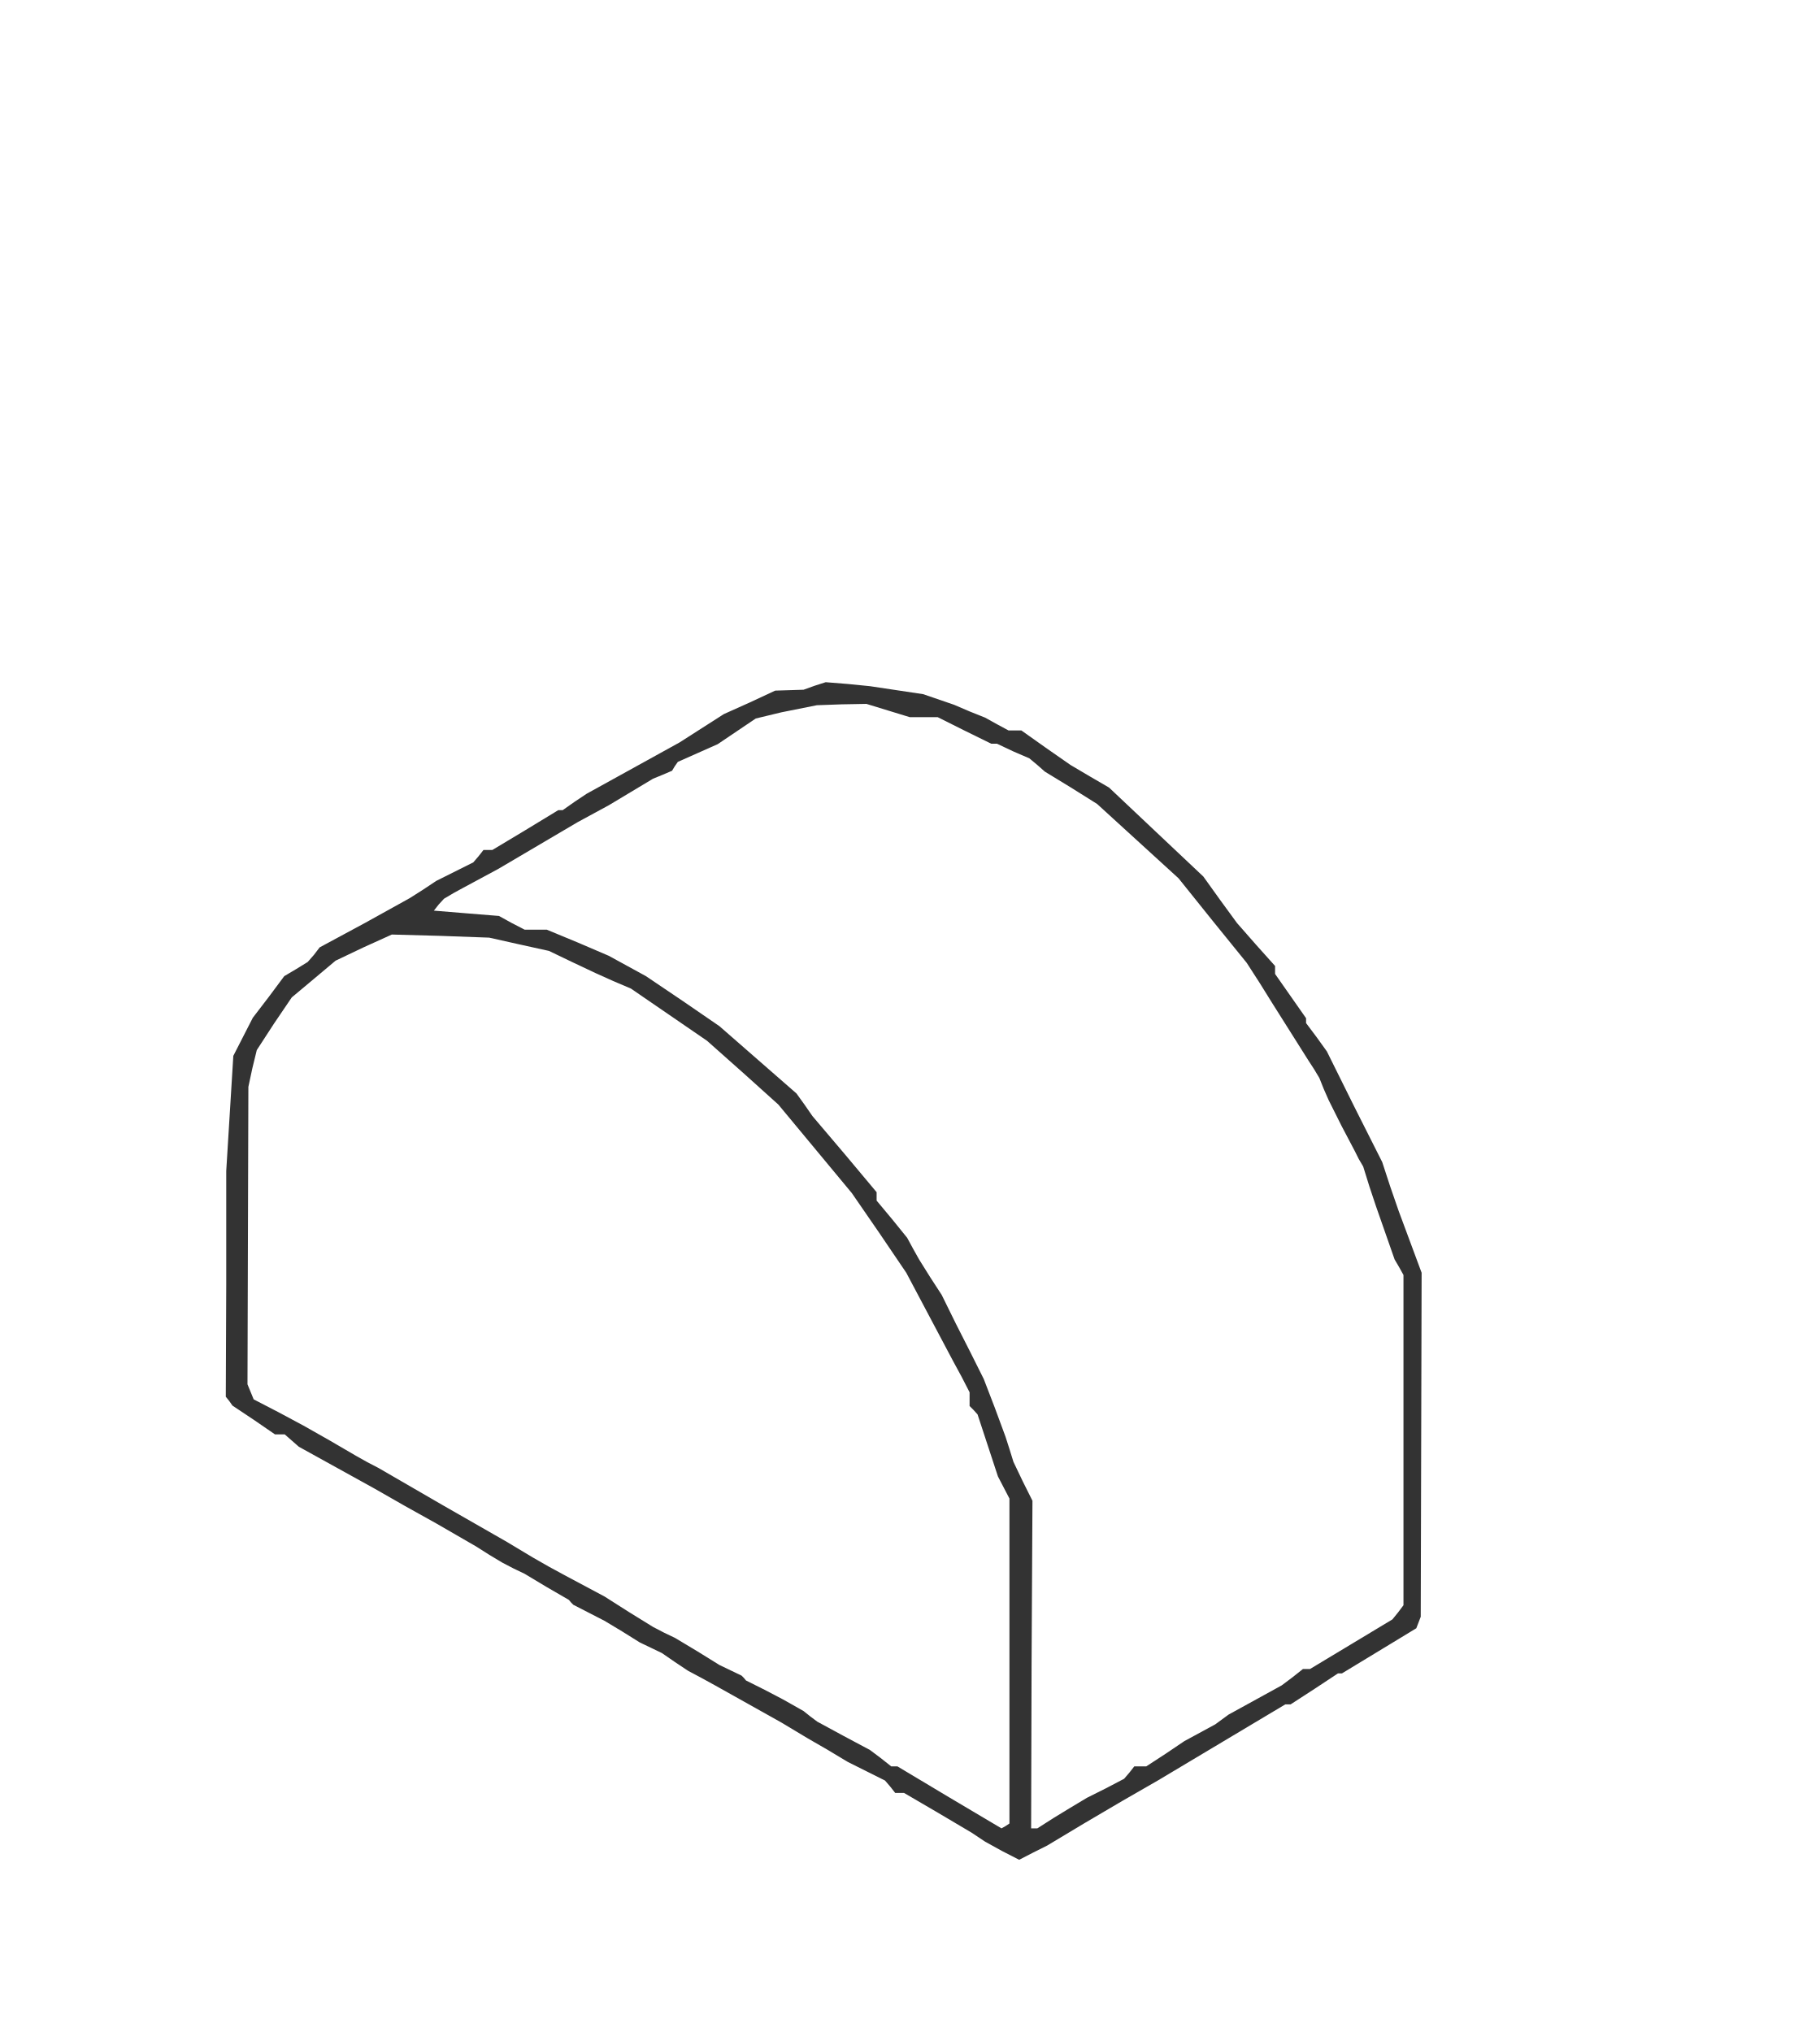
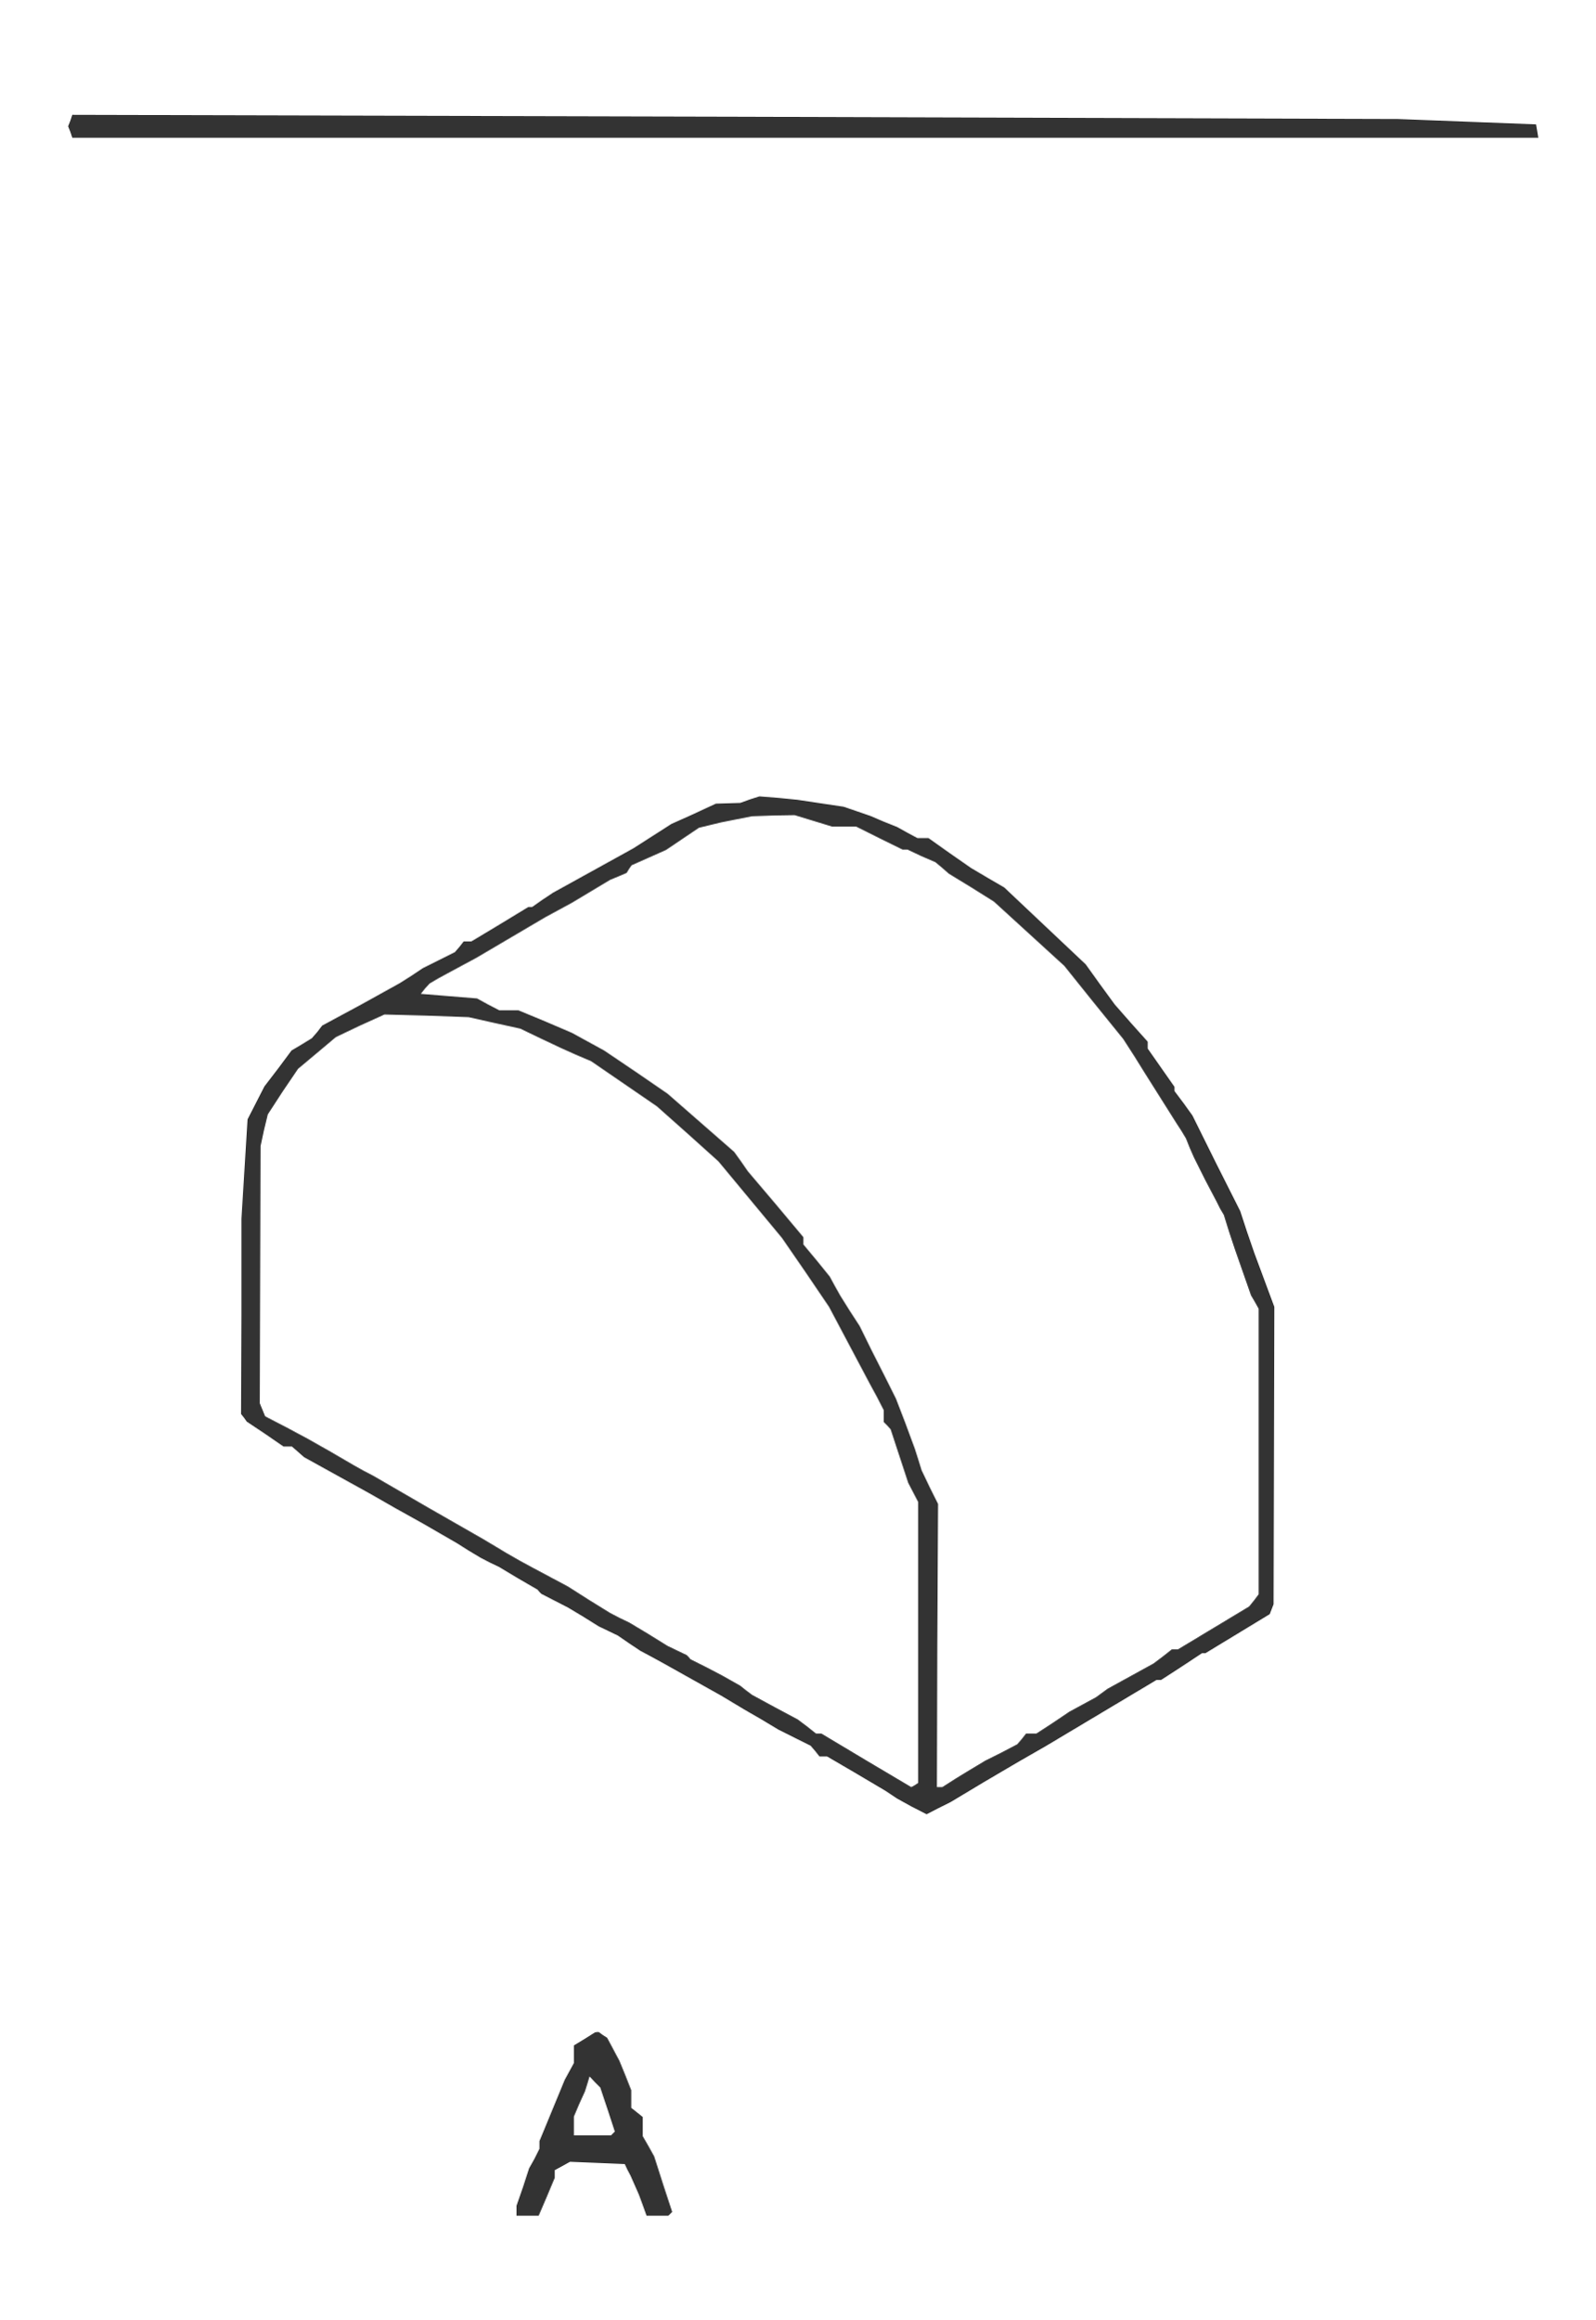
- <svg xmlns="http://www.w3.org/2000/svg" version="1.0" width="411" height="459" viewBox="0 0 411 459" preserveAspectRatio="xMidYMid meet">
-   <g transform="translate(0,459) scale(0.1,-0.1)" fill="#333" stroke="none">
-     <path d="M1840 3041 l-25 -9 -32 -1 -32 -1 -58 -27 -58 -26 -50 -32 -50 -32 -105 -58 -105 -58 -27 -18 -27 -19 -5 0 -5 0 -74 -45 -75 -45 -10 0 -10 0 -11 -14 -12 -14 -42 -21 -42 -21 -30 -20 -30 -19 -101 -56 -102 -55 -13 -17 -14 -16 -26 -16 -27 -16 -35 -47 -36 -47 -22 -43 -22 -43 -8 -130 -8 -130 0 -255 -1 -255 8 -10 7 -10 48 -32 48 -33 11 0 11 0 16 -14 16 -14 85 -47 85 -47 70 -40 70 -39 45 -26 45 -26 30 -19 30 -18 25 -13 25 -12 50 -30 50 -29 5 -6 5 -5 35 -18 35 -18 40 -24 40 -25 25 -12 25 -12 29 -20 30 -20 30 -16 31 -17 75 -42 75 -42 30 -18 30 -18 45 -26 45 -27 42 -21 42 -21 12 -14 11 -14 10 0 10 0 77 -45 76 -45 15 -10 15 -10 38 -21 39 -20 31 16 32 16 85 51 85 50 40 23 40 23 144 86 144 86 6 0 6 0 54 35 53 35 5 0 4 0 84 51 84 51 5 13 5 13 1 389 1 388 -26 70 -26 70 -19 55 -18 55 -63 125 -62 125 -23 32 -24 32 0 5 0 6 -35 50 -35 50 0 9 0 9 -43 48 -43 49 -38 52 -38 53 -106 100 -107 101 -43 25 -44 26 -56 39 -55 39 -15 0 -14 0 -26 14 -27 15 -35 14 -35 15 -35 12 -35 12 -60 9 -60 9 -50 5 -50 4 -25 -8z m166 -56 l49 -15 31 0 32 0 60 -30 61 -30 6 0 7 0 36 -17 37 -16 18 -15 17 -15 59 -36 59 -37 92 -84 92 -84 77 -96 77 -95 29 -45 28 -45 41 -65 41 -65 13 -20 12 -20 10 -25 11 -25 29 -58 30 -57 9 -18 10 -17 14 -45 15 -45 21 -60 21 -60 10 -17 10 -18 0 -373 0 -373 -12 -16 -13 -16 -93 -56 -93 -56 -8 0 -8 0 -24 -19 -24 -18 -60 -33 -60 -33 -15 -11 -15 -11 -35 -19 -35 -19 -43 -29 -43 -28 -13 0 -14 0 -11 -14 -12 -14 -42 -22 -42 -21 -20 -12 -20 -12 -36 -22 -36 -23 -7 0 -7 0 1 370 2 370 -22 44 -21 44 -9 29 -9 28 -24 65 -25 65 -15 30 -15 30 -33 65 -32 65 -26 40 -25 40 -14 25 -13 24 -34 42 -35 42 0 10 0 9 -72 86 -73 86 -18 26 -18 25 -87 76 -87 76 -83 57 -83 56 -42 23 -42 23 -70 30 -70 29 -25 0 -25 0 -29 15 -29 16 -74 6 -73 6 11 14 12 13 22 13 22 12 39 21 39 21 90 53 90 53 35 19 35 19 50 30 50 30 22 9 21 9 6 10 7 10 45 20 45 20 43 29 43 29 29 7 29 7 40 8 40 8 56 2 56 1 49 -15z m-834 -528 l68 -15 52 -25 53 -25 40 -18 40 -17 86 -59 86 -59 81 -72 80 -72 83 -100 83 -100 62 -90 61 -90 53 -100 53 -100 19 -35 18 -35 0 -15 0 -16 9 -9 9 -10 23 -70 23 -70 13 -25 13 -25 0 -367 0 -367 -9 -6 -9 -5 -118 70 -117 70 -7 0 -7 0 -24 19 -24 18 -60 32 -59 32 -16 12 -15 12 -23 13 -23 13 -42 22 -42 21 -5 6 -5 5 -25 12 -25 12 -50 31 -50 30 -25 12 -25 13 -55 34 -55 35 -45 24 -45 24 -35 19 -35 20 -30 18 -30 18 -145 83 -145 84 -25 13 -25 14 -60 35 -60 34 -56 30 -56 29 -7 17 -7 17 1 336 1 336 9 42 10 41 39 60 40 59 49 41 50 42 63 30 64 29 110 -3 110 -4 67 -15z" />
+ <svg xmlns="http://www.w3.org/2000/svg" version="1.0" width="417" height="606" viewBox="0 0 417 606" preserveAspectRatio="xMidYMid meet">
+   <g transform="translate(0,606) scale(0.1,-0.1)" fill="#333" stroke="none">
+     <path d="M184 5745 l-6 -15 6 -15 5 -15 1916 0 1916 0 -3 18 -3 17 -180 7 -180 7 -1733 6 -1733 5 -5 -15z M1960 3971 l-25 -9 -32 -1 -32 -1 -58 -27 -58 -26 -50 -32 -50 -32 -105 -58 -105 -58 -27 -18 -27 -19 -5 0 -5 0 -74 -45 -75 -45 -10 0 -10 0 -11 -14 -12 -14 -42 -21 -42 -21 -30 -20 -30 -19 -101 -56 -102 -55 -13 -17 -14 -16 -26 -16 -27 -16 -35 -47 -36 -47 -22 -43 -22 -43 -8 -130 -8 -130 0 -255 -1 -255 8 -10 7 -10 48 -32 48 -33 11 0 11 0 16 -14 16 -14 85 -47 85 -47 70 -40 70 -39 45 -26 45 -26 30 -19 30 -18 25 -13 25 -12 50 -30 50 -29 5 -6 5 -5 35 -18 35 -18 40 -24 40 -25 25 -12 25 -12 29 -20 30 -20 30 -16 31 -17 75 -42 75 -42 30 -18 30 -18 45 -26 45 -27 42 -21 42 -21 12 -14 11 -14 10 0 10 0 77 -45 76 -45 15 -10 15 -10 38 -21 39 -20 31 16 32 16 85 51 85 50 40 23 40 23 144 86 144 86 6 0 6 0 54 35 53 35 5 0 4 0 84 51 84 51 5 13 5 13 1 389 1 388 -26 70 -26 70 -19 55 -18 55 -63 125 -62 125 -23 32 -24 32 0 5 0 6 -35 50 -35 50 0 9 0 9 -43 48 -43 49 -38 52 -38 53 -106 100 -107 101 -43 25 -44 26 -56 39 -55 39 -15 0 -14 0 -26 14 -27 15 -35 14 -35 15 -35 12 -35 12 -60 9 -60 9 -50 5 -50 4 -25 -8z m166 -56 l49 -15 31 0 32 0 60 -30 61 -30 6 0 7 0 36 -17 37 -16 18 -15 17 -15 59 -36 59 -37 92 -84 92 -84 77 -96 77 -95 29 -45 28 -45 41 -65 41 -65 13 -20 12 -20 10 -25 11 -25 29 -58 30 -57 9 -18 10 -17 14 -45 15 -45 21 -60 21 -60 10 -17 10 -18 0 -373 0 -373 -12 -16 -13 -16 -93 -56 -93 -56 -8 0 -8 0 -24 -19 -24 -18 -60 -33 -60 -33 -15 -11 -15 -11 -35 -19 -35 -19 -43 -29 -43 -28 -13 0 -14 0 -11 -14 -12 -14 -42 -22 -42 -21 -20 -12 -20 -12 -36 -22 -36 -23 -7 0 -7 0 1 370 2 370 -22 44 -21 44 -9 29 -9 28 -24 65 -25 65 -15 30 -15 30 -33 65 -32 65 -26 40 -25 40 -14 25 -13 24 -34 42 -35 42 0 10 0 9 -72 86 -73 86 -18 26 -18 25 -87 76 -87 76 -83 57 -83 56 -42 23 -42 23 -70 30 -70 29 -25 0 -25 0 -29 15 -29 16 -74 6 -73 6 11 14 12 13 22 13 22 12 39 21 39 21 90 53 90 53 35 19 35 19 50 30 50 30 22 9 21 9 6 10 7 10 45 20 45 20 43 29 43 29 29 7 29 7 40 8 40 8 56 2 56 1 49 -15z m-834 -528 l68 -15 52 -25 53 -25 40 -18 40 -17 86 -59 86 -59 81 -72 80 -72 83 -100 83 -100 62 -90 61 -90 53 -100 53 -100 19 -35 18 -35 0 -15 0 -16 9 -9 9 -10 23 -70 23 -70 13 -25 13 -25 0 -367 0 -367 -9 -6 -9 -5 -118 70 -117 70 -7 0 -7 0 -24 19 -24 18 -60 32 -59 32 -16 12 -15 12 -23 13 -23 13 -42 22 -42 21 -5 6 -5 5 -25 12 -25 12 -50 31 -50 30 -25 12 -25 13 -55 34 -55 35 -45 24 -45 24 -35 19 -35 20 -30 18 -30 18 -145 83 -145 84 -25 13 -25 14 -60 35 -60 34 -56 30 -56 29 -7 17 -7 17 1 336 1 336 9 42 10 41 39 60 40 59 49 41 50 42 63 30 64 29 110 -3 110 -4 67 -15z M1528 732 l-28 -17 0 -23 0 -23 -12 -22 -12 -22 -33 -80 -33 -80 0 -10 0 -10 -13 -26 -14 -25 -16 -49 -17 -49 0 -13 0 -13 29 0 29 0 21 49 21 50 0 10 0 10 20 11 20 11 72 -3 71 -3 7 -15 8 -15 11 -25 11 -25 10 -27 10 -28 28 0 29 0 5 5 5 5 -24 73 -23 72 -15 27 -15 26 0 25 0 25 -15 12 -15 12 0 23 0 23 -15 38 -16 39 -16 30 -16 30 -11 7 -11 8 -5 0 -5 -1 -27 -17z m60 -184 l19 -58 -5 -5 -5 -5 -49 0 -48 0 0 25 0 24 14 33 15 33 6 19 6 20 14 -15 14 -14 19 -57z" />
  </g>
</svg>
